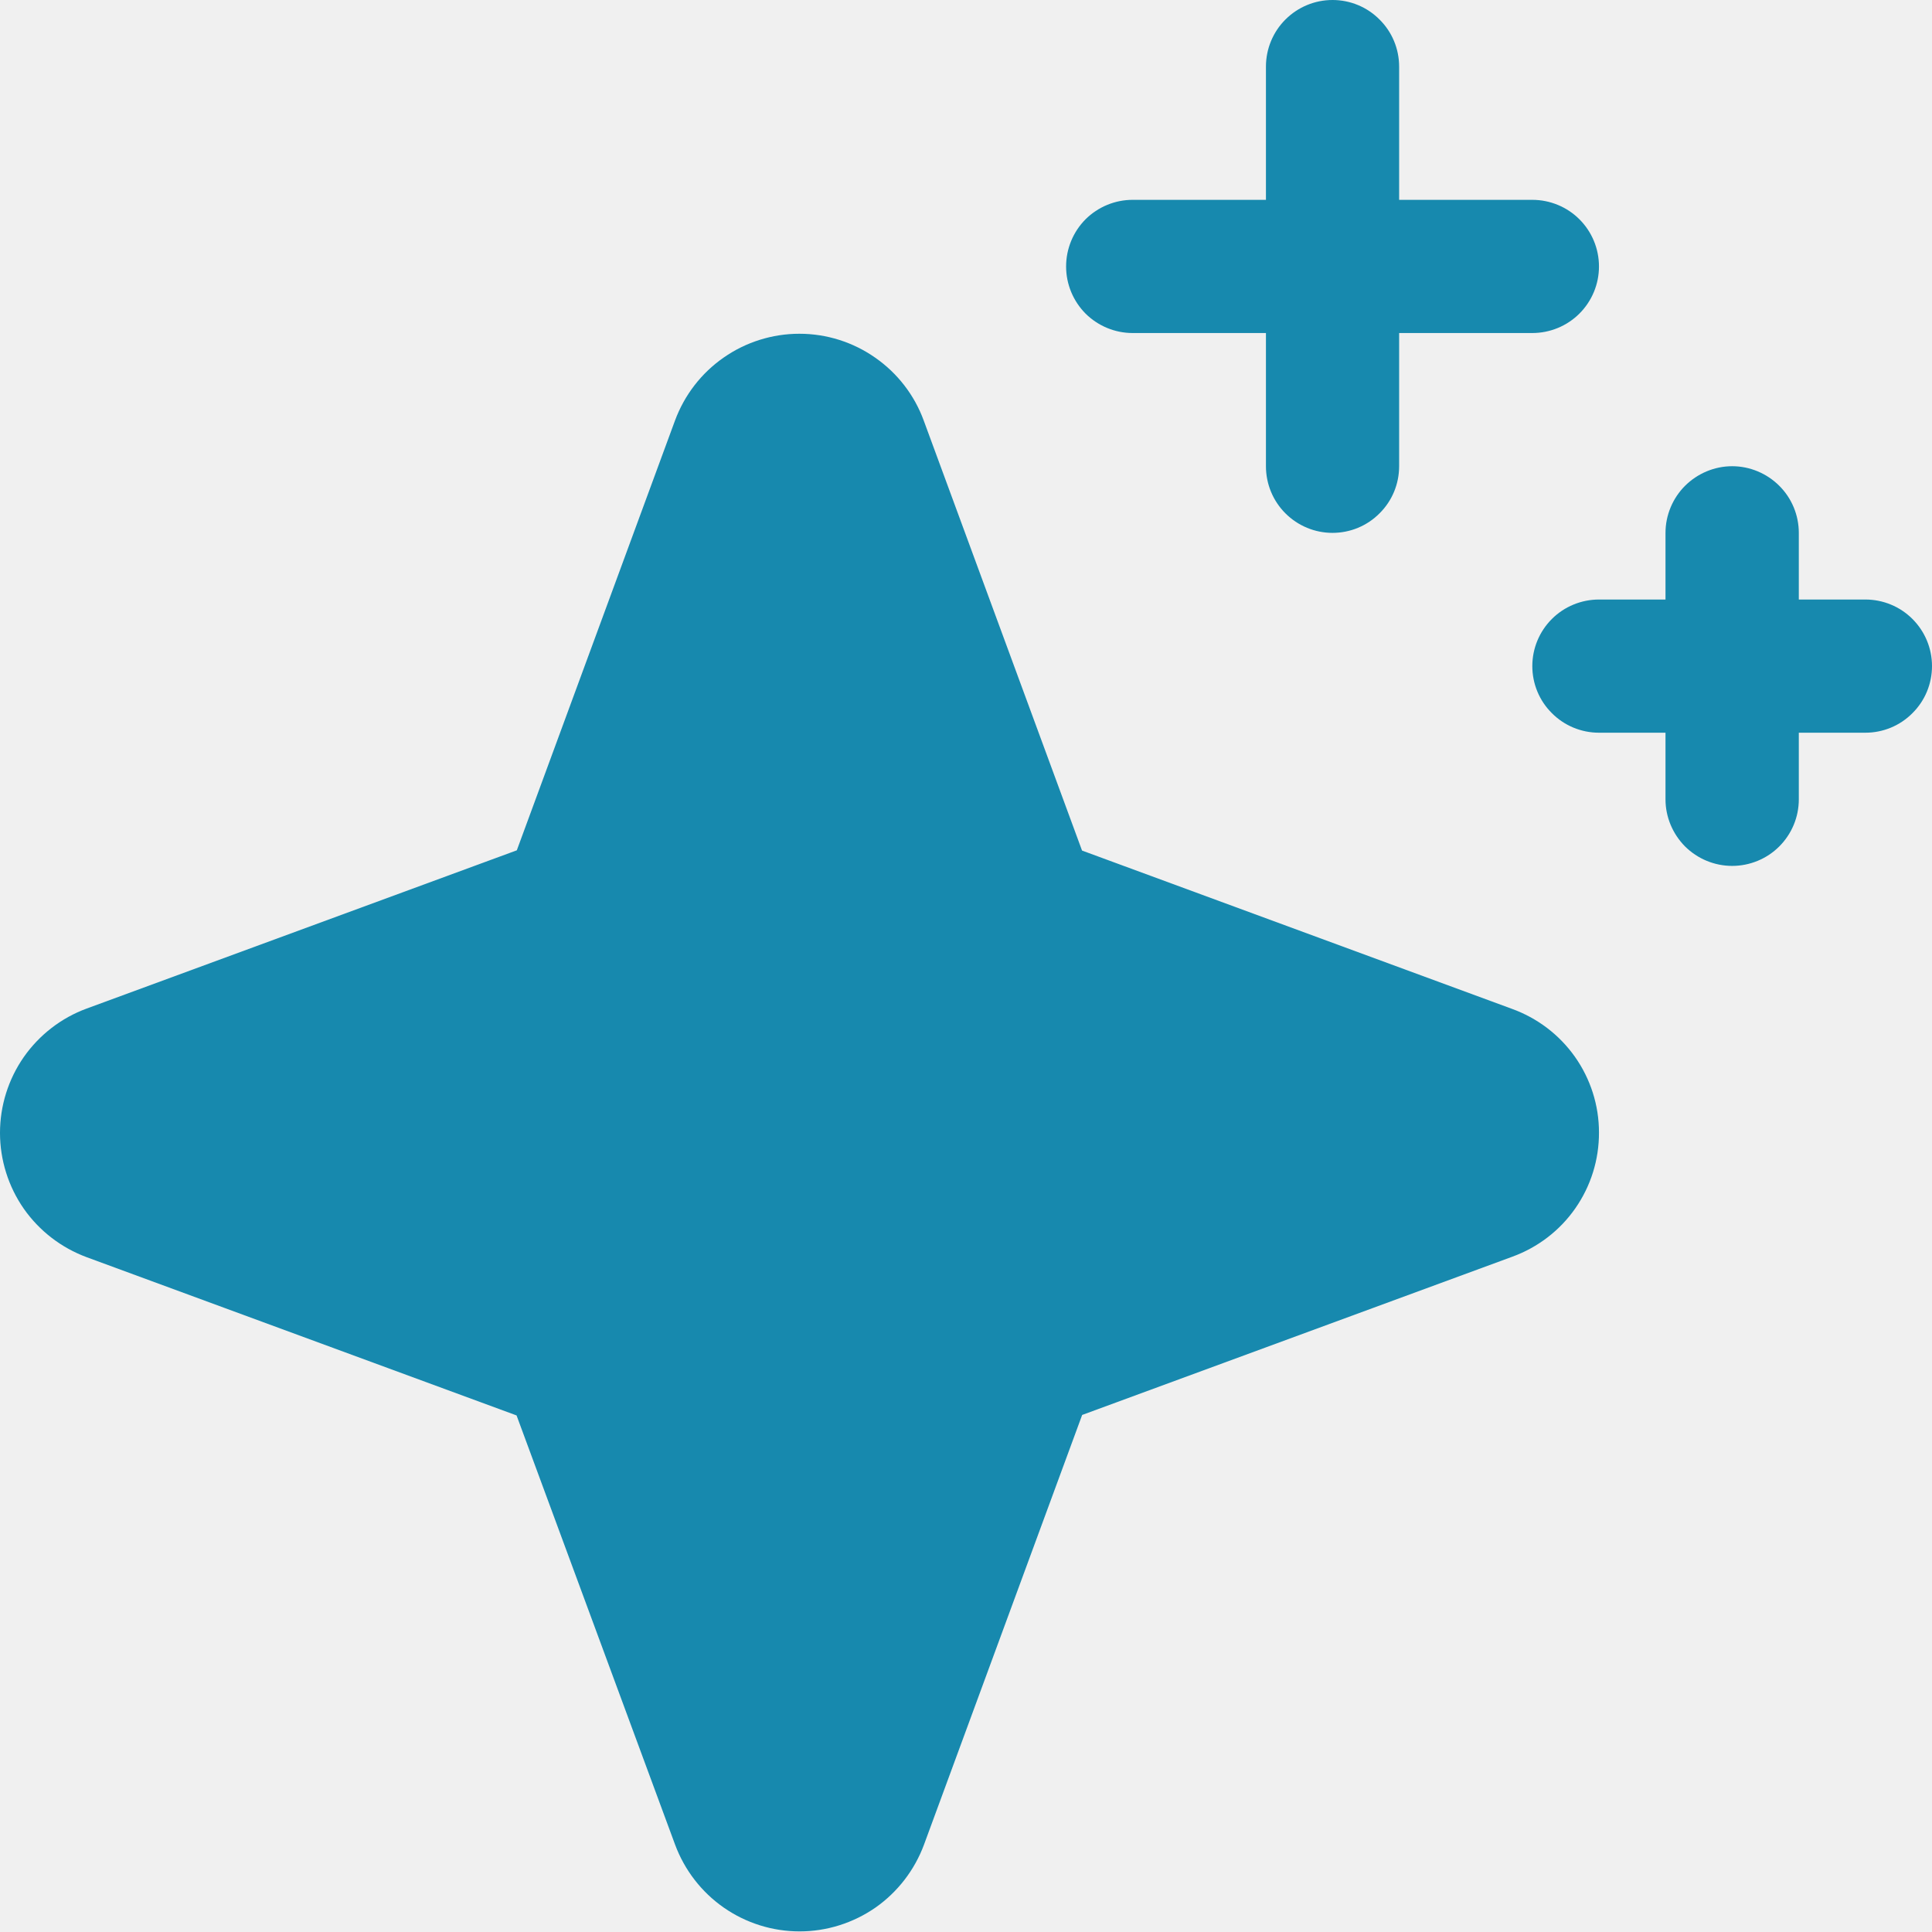
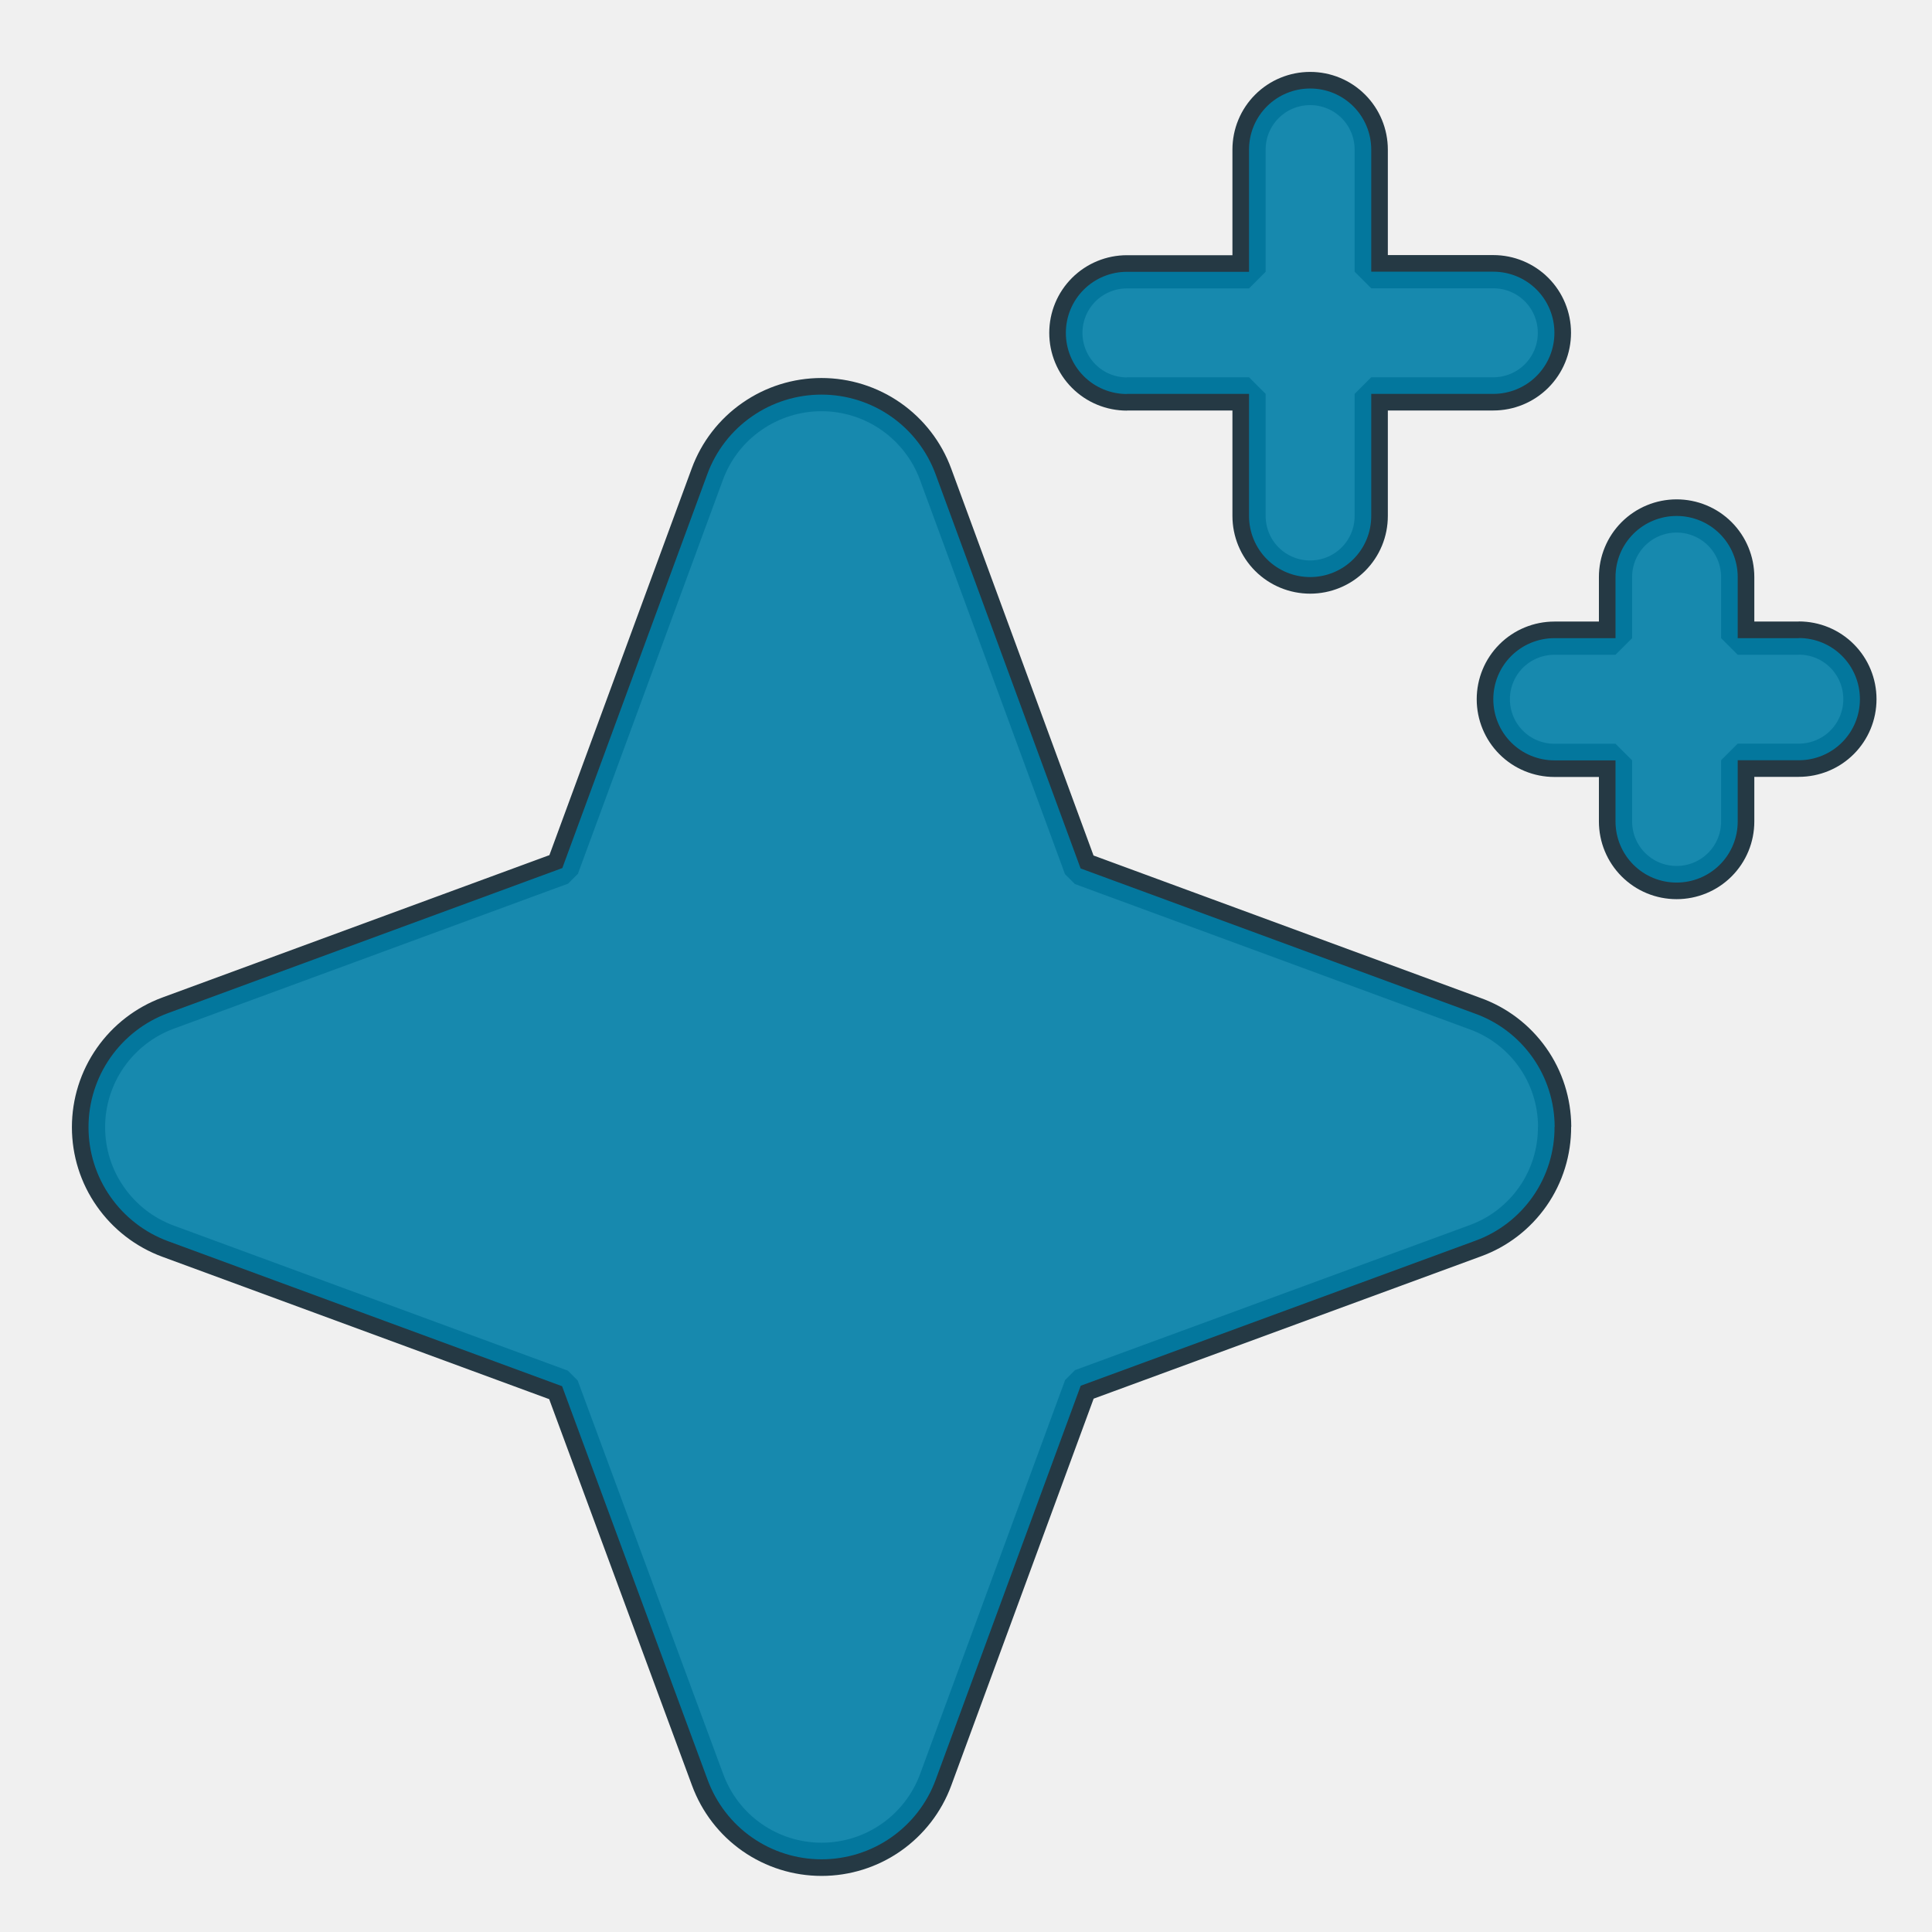
<svg xmlns="http://www.w3.org/2000/svg" width="16" height="16" viewBox="0 0 16 16" fill="none" version="1.1" id="svg1">
  <defs id="defs1" />
-   <path d="M13.242 9.378C13.243 9.603 13.175 9.822 13.046 10.007C12.918 10.191 12.735 10.331 12.523 10.408L8.962 11.718L7.652 15.277C7.574 15.487 7.434 15.669 7.25 15.798C7.065 15.926 6.846 15.995 6.622 15.995C6.397 15.995 6.178 15.926 5.994 15.798C5.809 15.669 5.669 15.487 5.591 15.277L4.278 11.722L0.719 10.412C0.508 10.334 0.326 10.194 0.197 10.01C0.069 9.826 0 9.606 0 9.382C0 9.157 0.069 8.938 0.197 8.754C0.326 8.57 0.508 8.429 0.719 8.352L4.28 7.042L5.59 3.483C5.668 3.272 5.808 3.09 5.992 2.962C6.176 2.833 6.396 2.764 6.62 2.764C6.845 2.764 7.064 2.833 7.248 2.962C7.432 3.09 7.573 3.272 7.65 3.483L8.961 7.044L12.519 8.354C12.73 8.43 12.913 8.568 13.043 8.752C13.172 8.935 13.242 9.153 13.242 9.378ZM9.38 2.758H10.484V3.861C10.484 4.008 10.542 4.148 10.645 4.251C10.749 4.355 10.889 4.413 11.035 4.413C11.182 4.413 11.322 4.355 11.425 4.251C11.529 4.148 11.587 4.008 11.587 3.861V2.758H12.69C12.836 2.758 12.977 2.7 13.08 2.597C13.184 2.493 13.242 2.353 13.242 2.207C13.242 2.06 13.184 1.92 13.08 1.816C12.977 1.713 12.836 1.655 12.69 1.655H11.587V0.552C11.587 0.405 11.529 0.265 11.425 0.162C11.322 0.058 11.182 0 11.035 0C10.889 0 10.749 0.058 10.645 0.162C10.542 0.265 10.484 0.405 10.484 0.552V1.655H9.38C9.234 1.655 9.094 1.713 8.99 1.816C8.887 1.92 8.829 2.06 8.829 2.207C8.829 2.353 8.887 2.493 8.99 2.597C9.094 2.7 9.234 2.758 9.38 2.758ZM15.448 4.965H14.897V4.413C14.897 4.267 14.839 4.126 14.735 4.023C14.632 3.92 14.491 3.861 14.345 3.861C14.199 3.861 14.059 3.92 13.955 4.023C13.852 4.126 13.793 4.267 13.793 4.413V4.965H13.242C13.096 4.965 12.955 5.023 12.852 5.126C12.748 5.23 12.69 5.37 12.69 5.516C12.69 5.663 12.748 5.803 12.852 5.906C12.955 6.01 13.096 6.068 13.242 6.068H13.793V6.62C13.793 6.766 13.852 6.906 13.955 7.01C14.059 7.113 14.199 7.171 14.345 7.171C14.491 7.171 14.632 7.113 14.735 7.01C14.839 6.906 14.897 6.766 14.897 6.62V6.068H15.448C15.595 6.068 15.735 6.01 15.838 5.906C15.942 5.803 16 5.663 16 5.516C16 5.37 15.942 5.23 15.838 5.126C15.735 5.023 15.595 4.965 15.448 4.965Z" fill="white" id="path1" style="fill:#007ea7;fill-opacity:0.906" />
+   <path d="m 12.874,9.331 c 0.001,0.206 -0.061,0.408 -0.179,0.577 -0.118,0.169 -0.285,0.298 -0.479,0.368 L 8.95,11.476 7.749,14.739 c -0.071,0.193 -0.2,0.36 -0.369,0.478 -0.169,0.118 -0.37,0.181 -0.576,0.181 -0.206,0 -0.407,-0.063 -0.576,-0.181 C 6.059,15.099 5.931,14.932 5.86,14.739 L 4.655,11.48 1.392,10.279 C 1.199,10.208 1.032,10.079 0.914,9.91 0.796,9.742 0.733,9.541 0.733,9.335 c 0,-0.206 0.063,-0.407 0.181,-0.576 C 1.032,8.59 1.199,8.461 1.392,8.39 L 4.657,7.189 5.858,3.926 C 5.929,3.733 6.058,3.566 6.227,3.449 6.396,3.331 6.597,3.268 6.803,3.268 c 0.206,0 0.407,0.063 0.576,0.181 0.169,0.118 0.298,0.285 0.369,0.478 l 1.201,3.265 3.263,1.201 c 0.194,0.069 0.361,0.196 0.48,0.364 0.119,0.168 0.182,0.368 0.183,0.574 z M 9.333,3.262 h 1.011 v 1.011 c 0,0.134 0.053,0.263 0.148,0.358 0.095,0.095 0.224,0.148 0.358,0.148 0.134,0 0.263,-0.053 0.358,-0.148 0.095,-0.095 0.148,-0.223 0.148,-0.358 v -1.011 h 1.011 c 0.134,0 0.263,-0.053 0.358,-0.148 0.095,-0.095 0.148,-0.223 0.148,-0.358 0,-0.134 -0.053,-0.263 -0.148,-0.358 -0.095,-0.095 -0.224,-0.148 -0.358,-0.148 H 11.356 V 1.239 c 0,-0.134 -0.053,-0.263 -0.148,-0.358 -0.095,-0.095 -0.223,-0.148 -0.358,-0.148 -0.134,0 -0.263,0.053 -0.358,0.148 -0.095,0.095 -0.148,0.223 -0.148,0.358 V 2.251 H 9.333 c -0.134,0 -0.263,0.053 -0.358,0.148 -0.095,0.095 -0.148,0.223 -0.148,0.358 0,0.134 0.053,0.263 0.148,0.358 0.095,0.095 0.223,0.148 0.358,0.148 z M 14.897,5.285 H 14.391 V 4.779 c 0,-0.134 -0.053,-0.263 -0.148,-0.358 -0.095,-0.095 -0.224,-0.148 -0.358,-0.148 -0.134,0 -0.263,0.053 -0.358,0.148 -0.095,0.095 -0.148,0.223 -0.148,0.358 v 0.506 h -0.506 c -0.134,0 -0.263,0.053 -0.358,0.148 -0.095,0.095 -0.148,0.223 -0.148,0.358 0,0.134 0.053,0.263 0.148,0.358 0.095,0.095 0.224,0.148 0.358,0.148 h 0.506 v 0.506 c 0,0.134 0.053,0.263 0.148,0.358 0.095,0.095 0.223,0.148 0.358,0.148 0.134,0 0.263,-0.053 0.358,-0.148 0.095,-0.095 0.148,-0.223 0.148,-0.358 V 6.296 h 0.506 c 0.134,0 0.263,-0.053 0.358,-0.148 0.095,-0.095 0.148,-0.223 0.148,-0.358 0,-0.134 -0.053,-0.263 -0.148,-0.358 -0.095,-0.095 -0.223,-0.148 -0.358,-0.148 z" fill="white" id="path1" style="fill:#007ea7;fill-opacity:0.906;stroke:#001825;stroke-width:0.275;stroke-linejoin:bevel;stroke-dasharray:none;stroke-opacity:0.847;paint-order:stroke fill markers" />
</svg>
